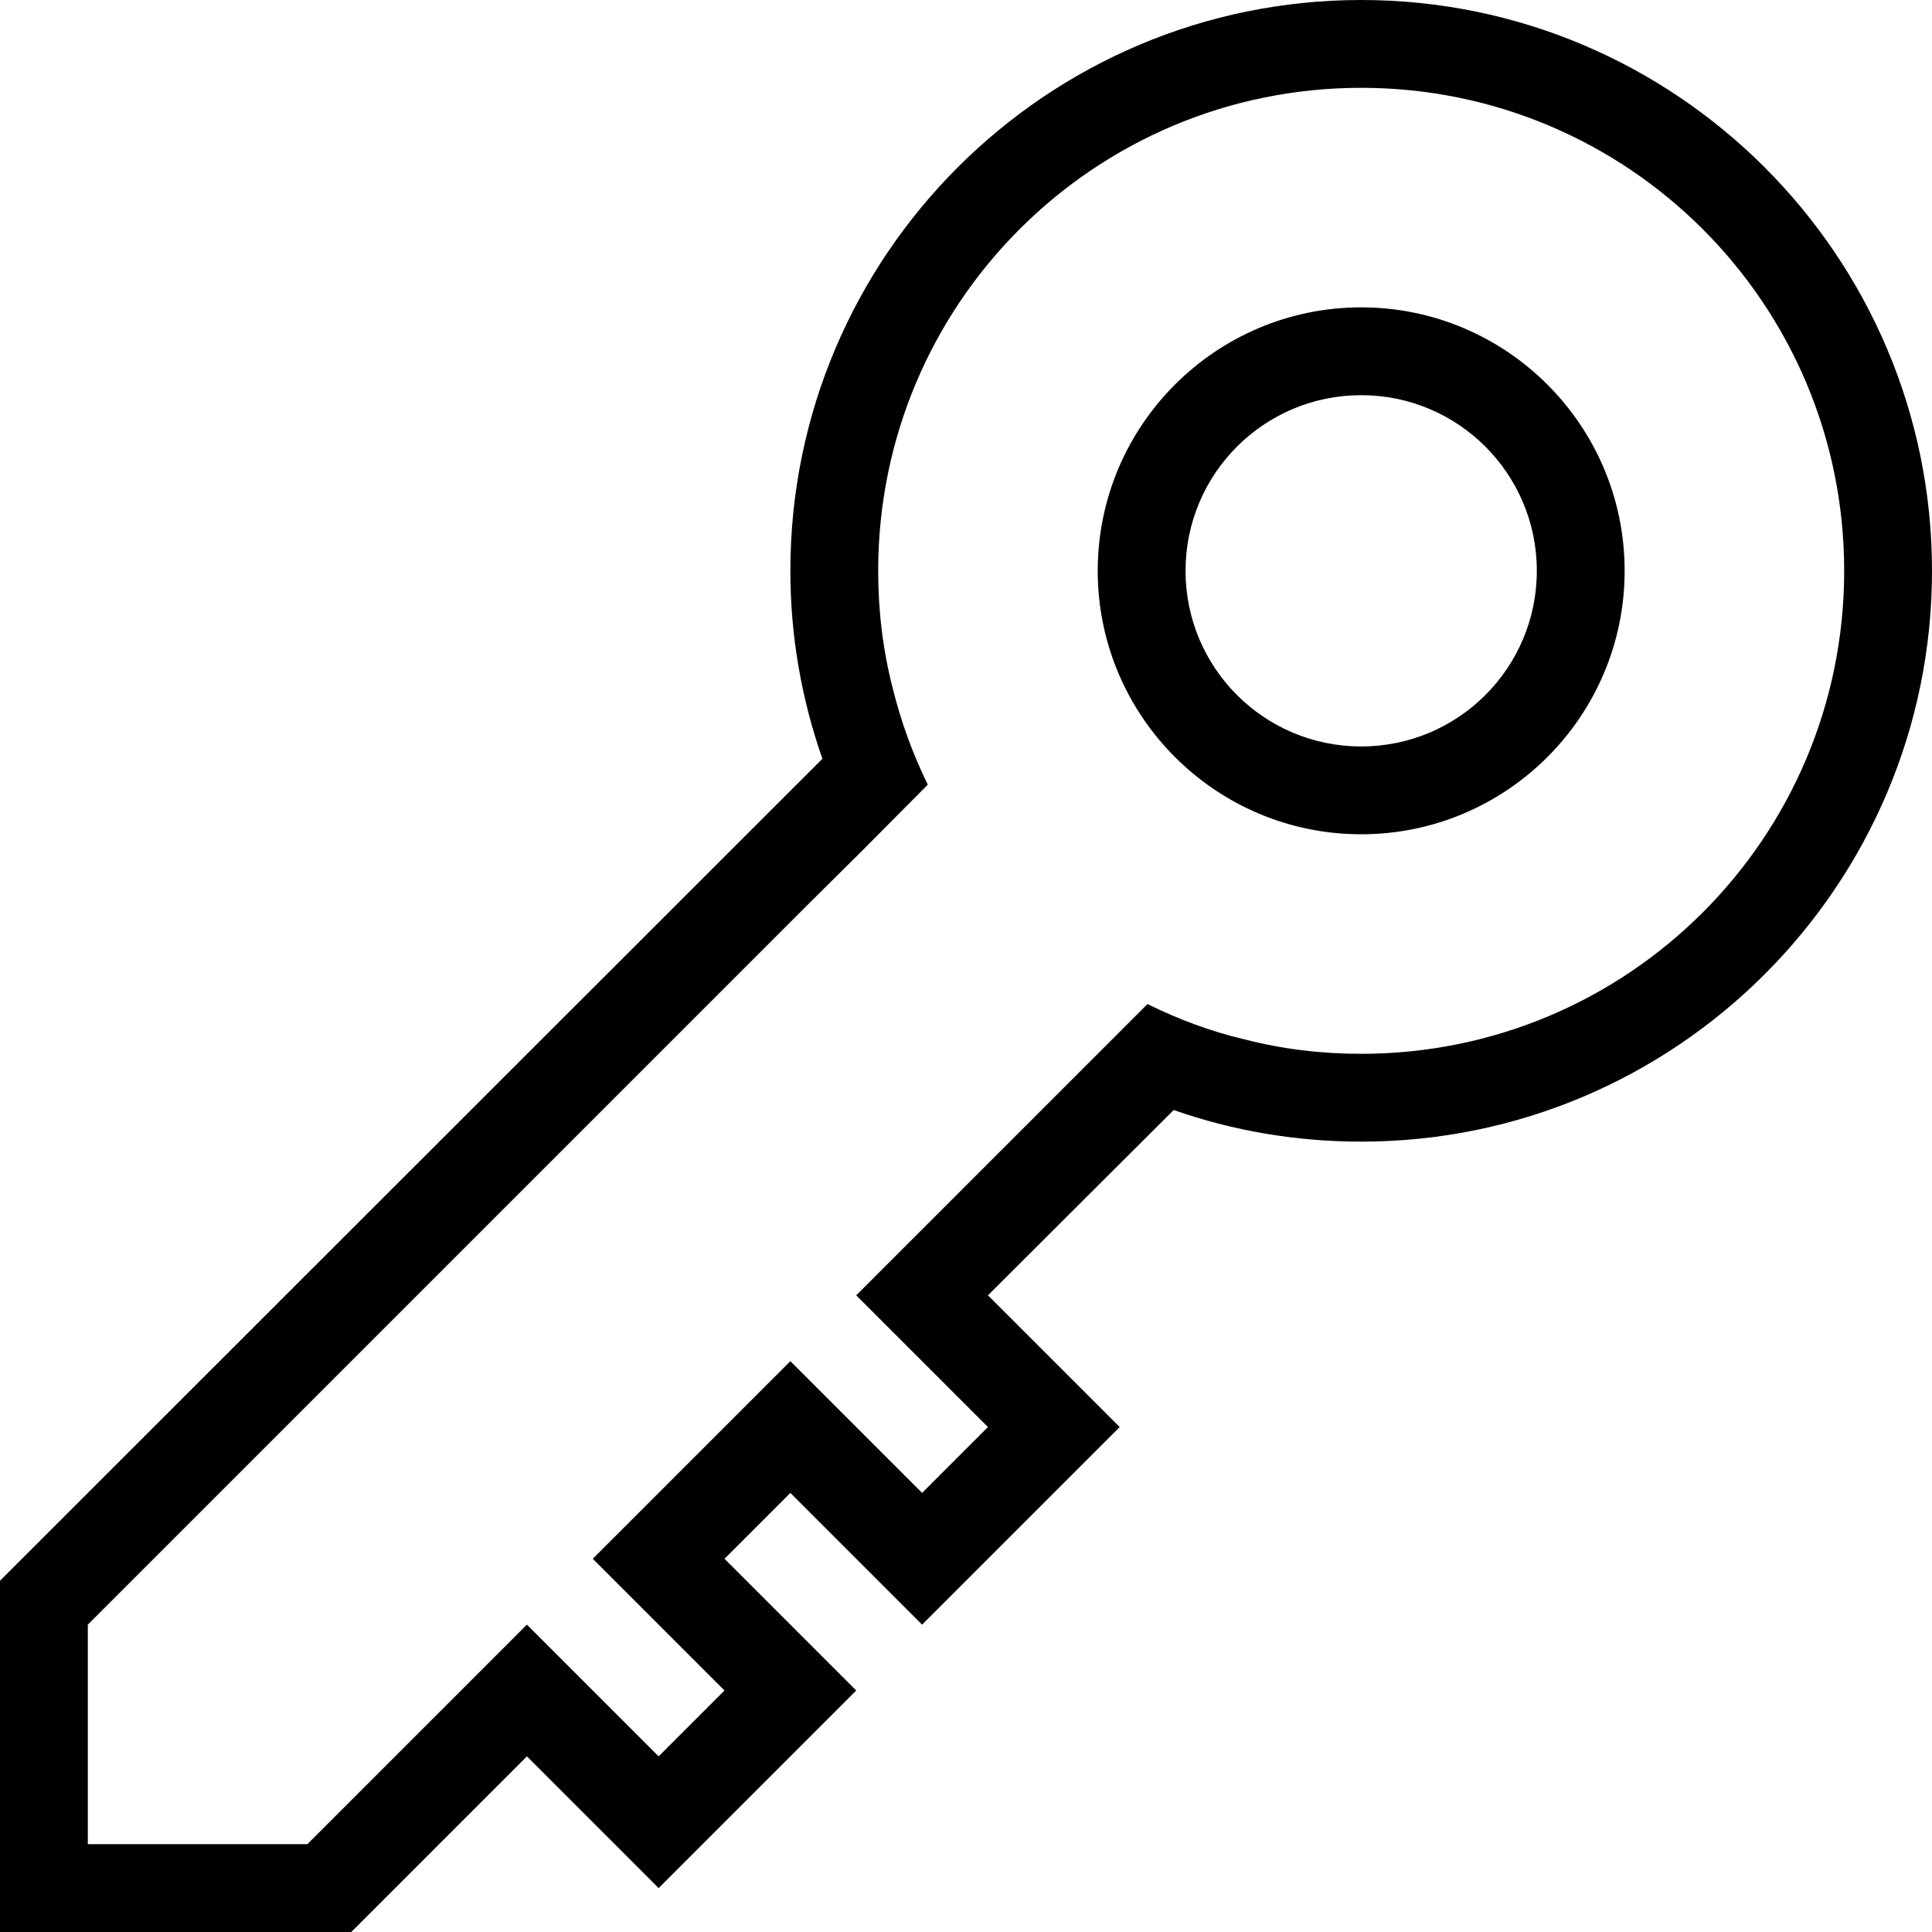
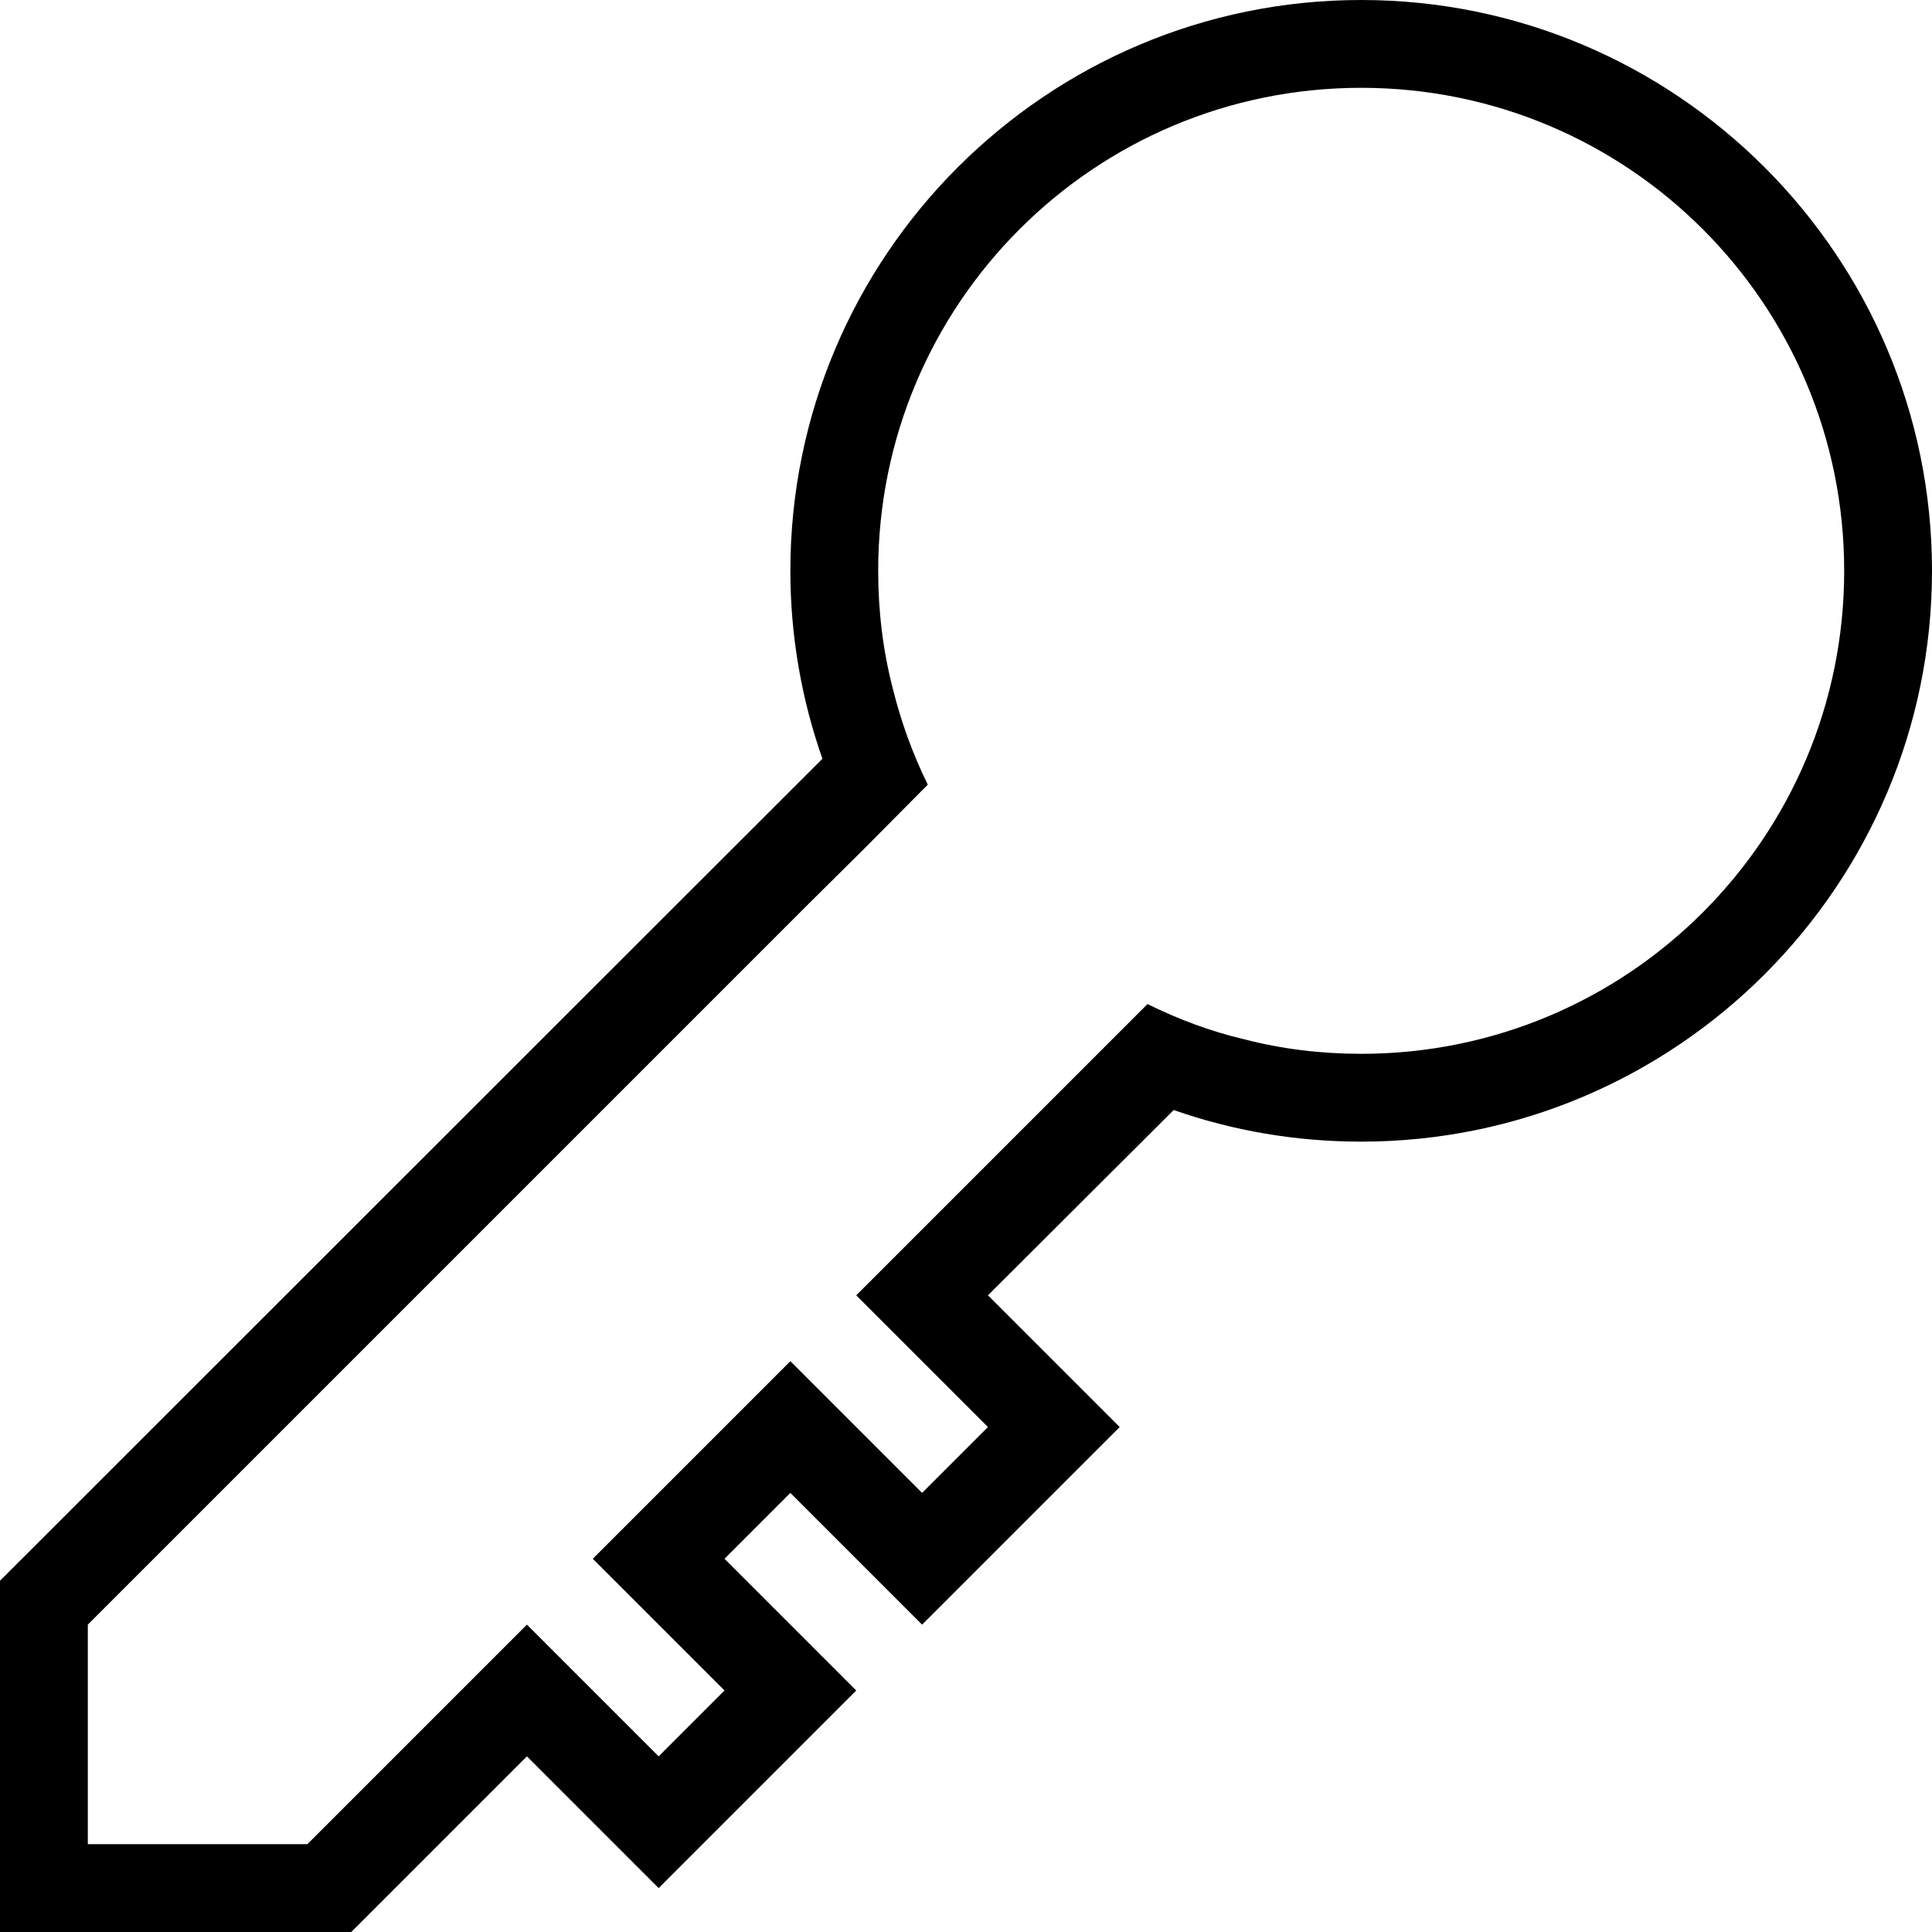
<svg xmlns="http://www.w3.org/2000/svg" version="1.1" id="Layer_1" x="0px" y="0px" viewBox="0 0 44 44" style="enable-background:new 0 0 44 44;" xml:space="preserve">
  <style type="text/css">
	.st0{fill:#010101;}
- 	.st1{fill:none;}
</style>
-   <path d="M31,7c-3.31,0-6,2.69-6,6s2.69,6,6,6s6-2.69,6-6S34.31,7,31,7z M31,17c-2.21,0-4-1.79-4-4c0-2.21,1.79-4,4-4s4,1.79,4,4  C35,15.21,33.21,17,31,17z M31,7c-3.31,0-6,2.69-6,6s2.69,6,6,6s6-2.69,6-6S34.31,7,31,7z M31,17c-2.21,0-4-1.79-4-4  c0-2.21,1.79-4,4-4s4,1.79,4,4C35,15.21,33.21,17,31,17z M31,7c-3.31,0-6,2.69-6,6s2.69,6,6,6s6-2.69,6-6S34.31,7,31,7z M31,17  c-2.21,0-4-1.79-4-4c0-2.21,1.79-4,4-4s4,1.79,4,4C35,15.21,33.21,17,31,17z M31,7c-3.31,0-6,2.69-6,6s2.69,6,6,6s6-2.69,6-6  S34.31,7,31,7z M31,17c-2.21,0-4-1.79-4-4c0-2.21,1.79-4,4-4s4,1.79,4,4C35,15.21,33.21,17,31,17z M31,7c-3.31,0-6,2.69-6,6  s2.69,6,6,6s6-2.69,6-6S34.31,7,31,7z M31,17c-2.21,0-4-1.79-4-4c0-2.21,1.79-4,4-4s4,1.79,4,4C35,15.21,33.21,17,31,17z M31,7  c-3.31,0-6,2.69-6,6s2.69,6,6,6s6-2.69,6-6S34.31,7,31,7z M31,17c-2.21,0-4-1.79-4-4c0-2.21,1.79-4,4-4s4,1.79,4,4  C35,15.21,33.21,17,31,17z M31,0c-7.17,0-13,5.83-13,13c0,1.5,0.26,2.94,0.73,4.28L0,36v8h8l4-4l3,3l4.5-4.5l-3-3L18,34l3,3l4.5-4.5  l-3-3l4.23-4.22C28.07,25.75,29.51,26,31,26c7.17,0,13-5.83,13-13C44,5.83,38.17,0,31,0z M31,24c-0.92,0-1.81-0.11-2.66-0.33  c-0.77-0.18-1.51-0.46-2.2-0.8h-0.01l-1.47,1.47l-1.21,1.21L19.5,29.5l3,3L21,34l-3-3l-4.5,4.5l3,3L15,40l-3-3l-5,5H2v-5  l16.46-16.46l1.2-1.19l1.47-1.48c-0.34-0.69-0.61-1.43-0.8-2.2C20.11,14.82,20,13.92,20,13c0-6.08,4.92-11,11-11s11,4.92,11,11  C42,19.08,37.08,24,31,24z M31,7c-3.31,0-6,2.69-6,6s2.69,6,6,6s6-2.69,6-6S34.31,7,31,7z M31,17c-2.21,0-4-1.79-4-4  c0-2.21,1.79-4,4-4s4,1.79,4,4C35,15.21,33.21,17,31,17z M31,7c-3.31,0-6,2.69-6,6s2.69,6,6,6s6-2.69,6-6S34.31,7,31,7z M31,17  c-2.21,0-4-1.79-4-4c0-2.21,1.79-4,4-4s4,1.79,4,4C35,15.21,33.21,17,31,17z M31,7c-3.31,0-6,2.69-6,6s2.69,6,6,6s6-2.69,6-6  S34.31,7,31,7z M31,17c-2.21,0-4-1.79-4-4c0-2.21,1.79-4,4-4s4,1.79,4,4C35,15.21,33.21,17,31,17z M31,7c-3.31,0-6,2.69-6,6  s2.69,6,6,6s6-2.69,6-6S34.31,7,31,7z M31,17c-2.21,0-4-1.79-4-4c0-2.21,1.79-4,4-4s4,1.79,4,4C35,15.21,33.21,17,31,17z M31,7  c-3.31,0-6,2.69-6,6s2.69,6,6,6s6-2.69,6-6S34.31,7,31,7z M31,17c-2.21,0-4-1.79-4-4c0-2.21,1.79-4,4-4s4,1.79,4,4  C35,15.21,33.21,17,31,17z" />
-   <line class="st1" x1="24.66" y1="24.34" x2="23.45" y2="25.55" />
+   <path d="M31,0c-7.17,0-13,5.83-13,13c0,1.5,0.26,2.94,0.73,4.28L0,36v8h8l4-4l3,3l4.5-4.5l-3-3L18,34l3,3l4.5-4.5l-3-3l4.23-4.22  C28.07,25.75,29.51,26,31,26c7.17,0,13-5.83,13-13C44,5.83,38.17,0,31,0z M31,24c-0.92,0-1.81-0.11-2.66-0.33  c-0.77-0.18-1.51-0.46-2.2-0.8h-0.01l-1.47,1.47l-1.21,1.21L19.5,29.5l3,3L21,34l-3-3l-4.5,4.5l3,3L15,40l-3-3l-5,5H2v-5  l16.46-16.46l1.2-1.19l1.47-1.48c-0.34-0.69-0.61-1.43-0.8-2.2C20.11,14.82,20,13.92,20,13c0-6.08,4.92-11,11-11s11,4.92,11,11  C42,19.08,37.08,24,31,24z" />
</svg>
